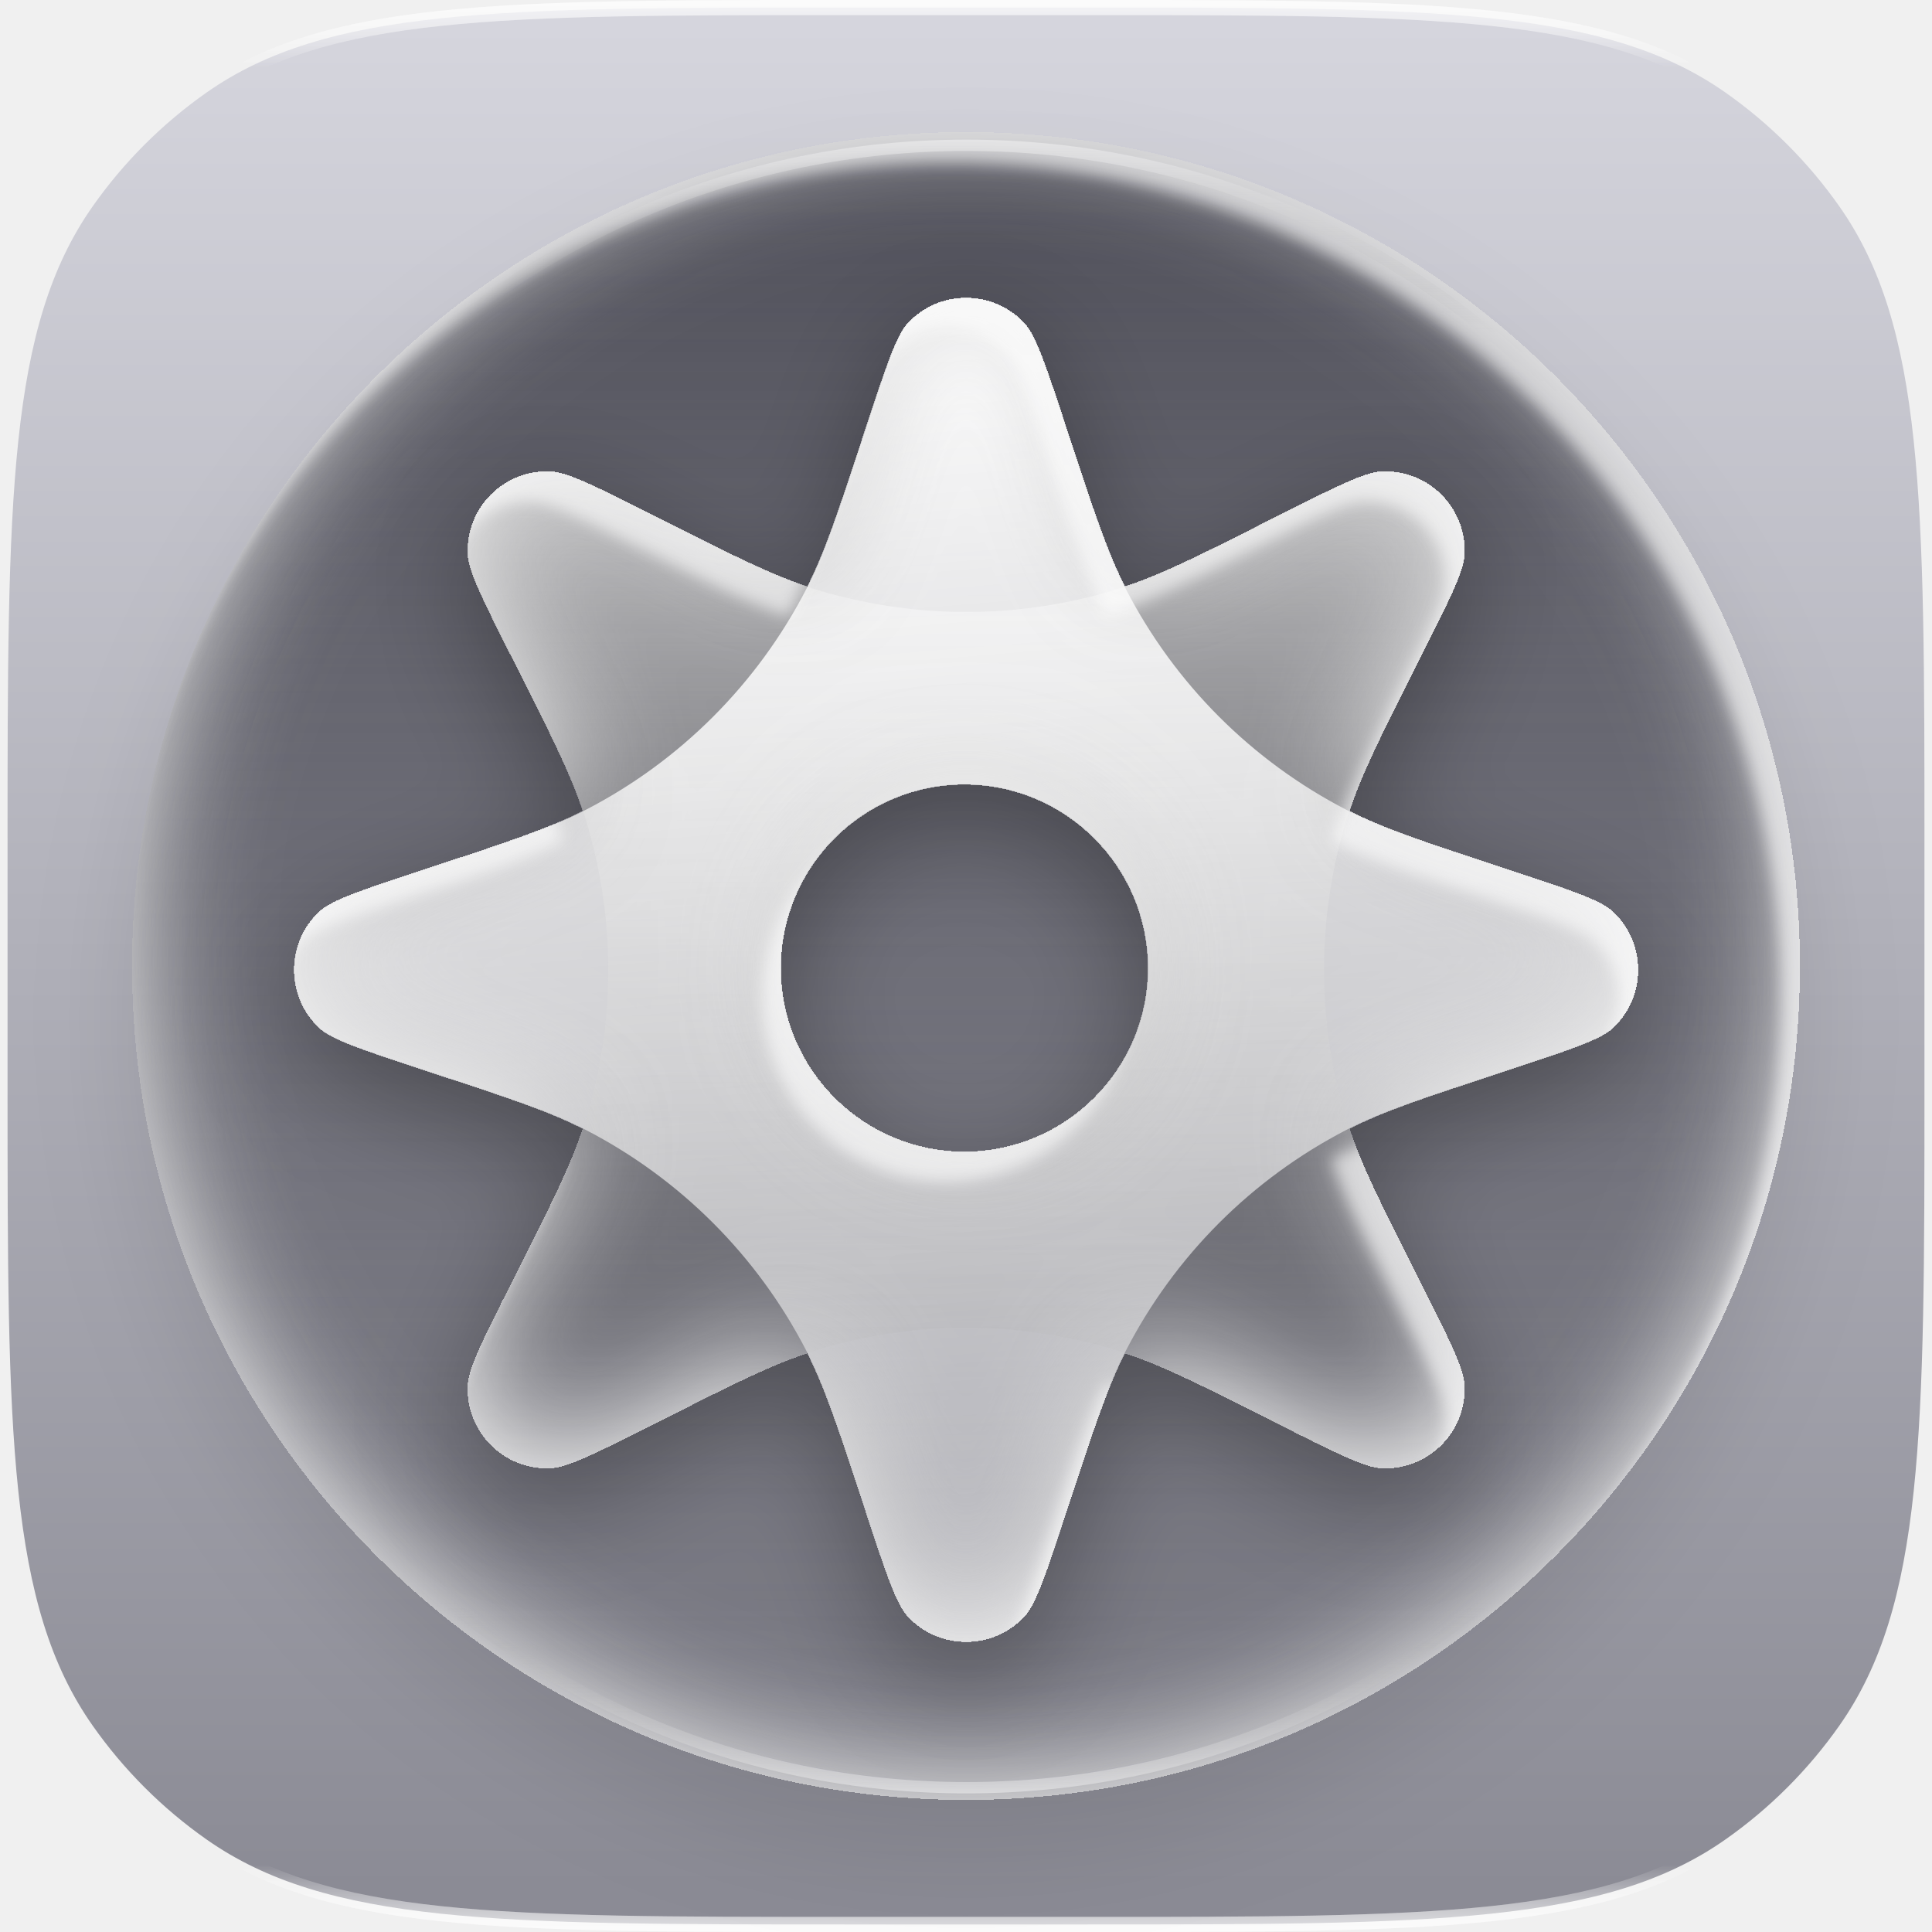
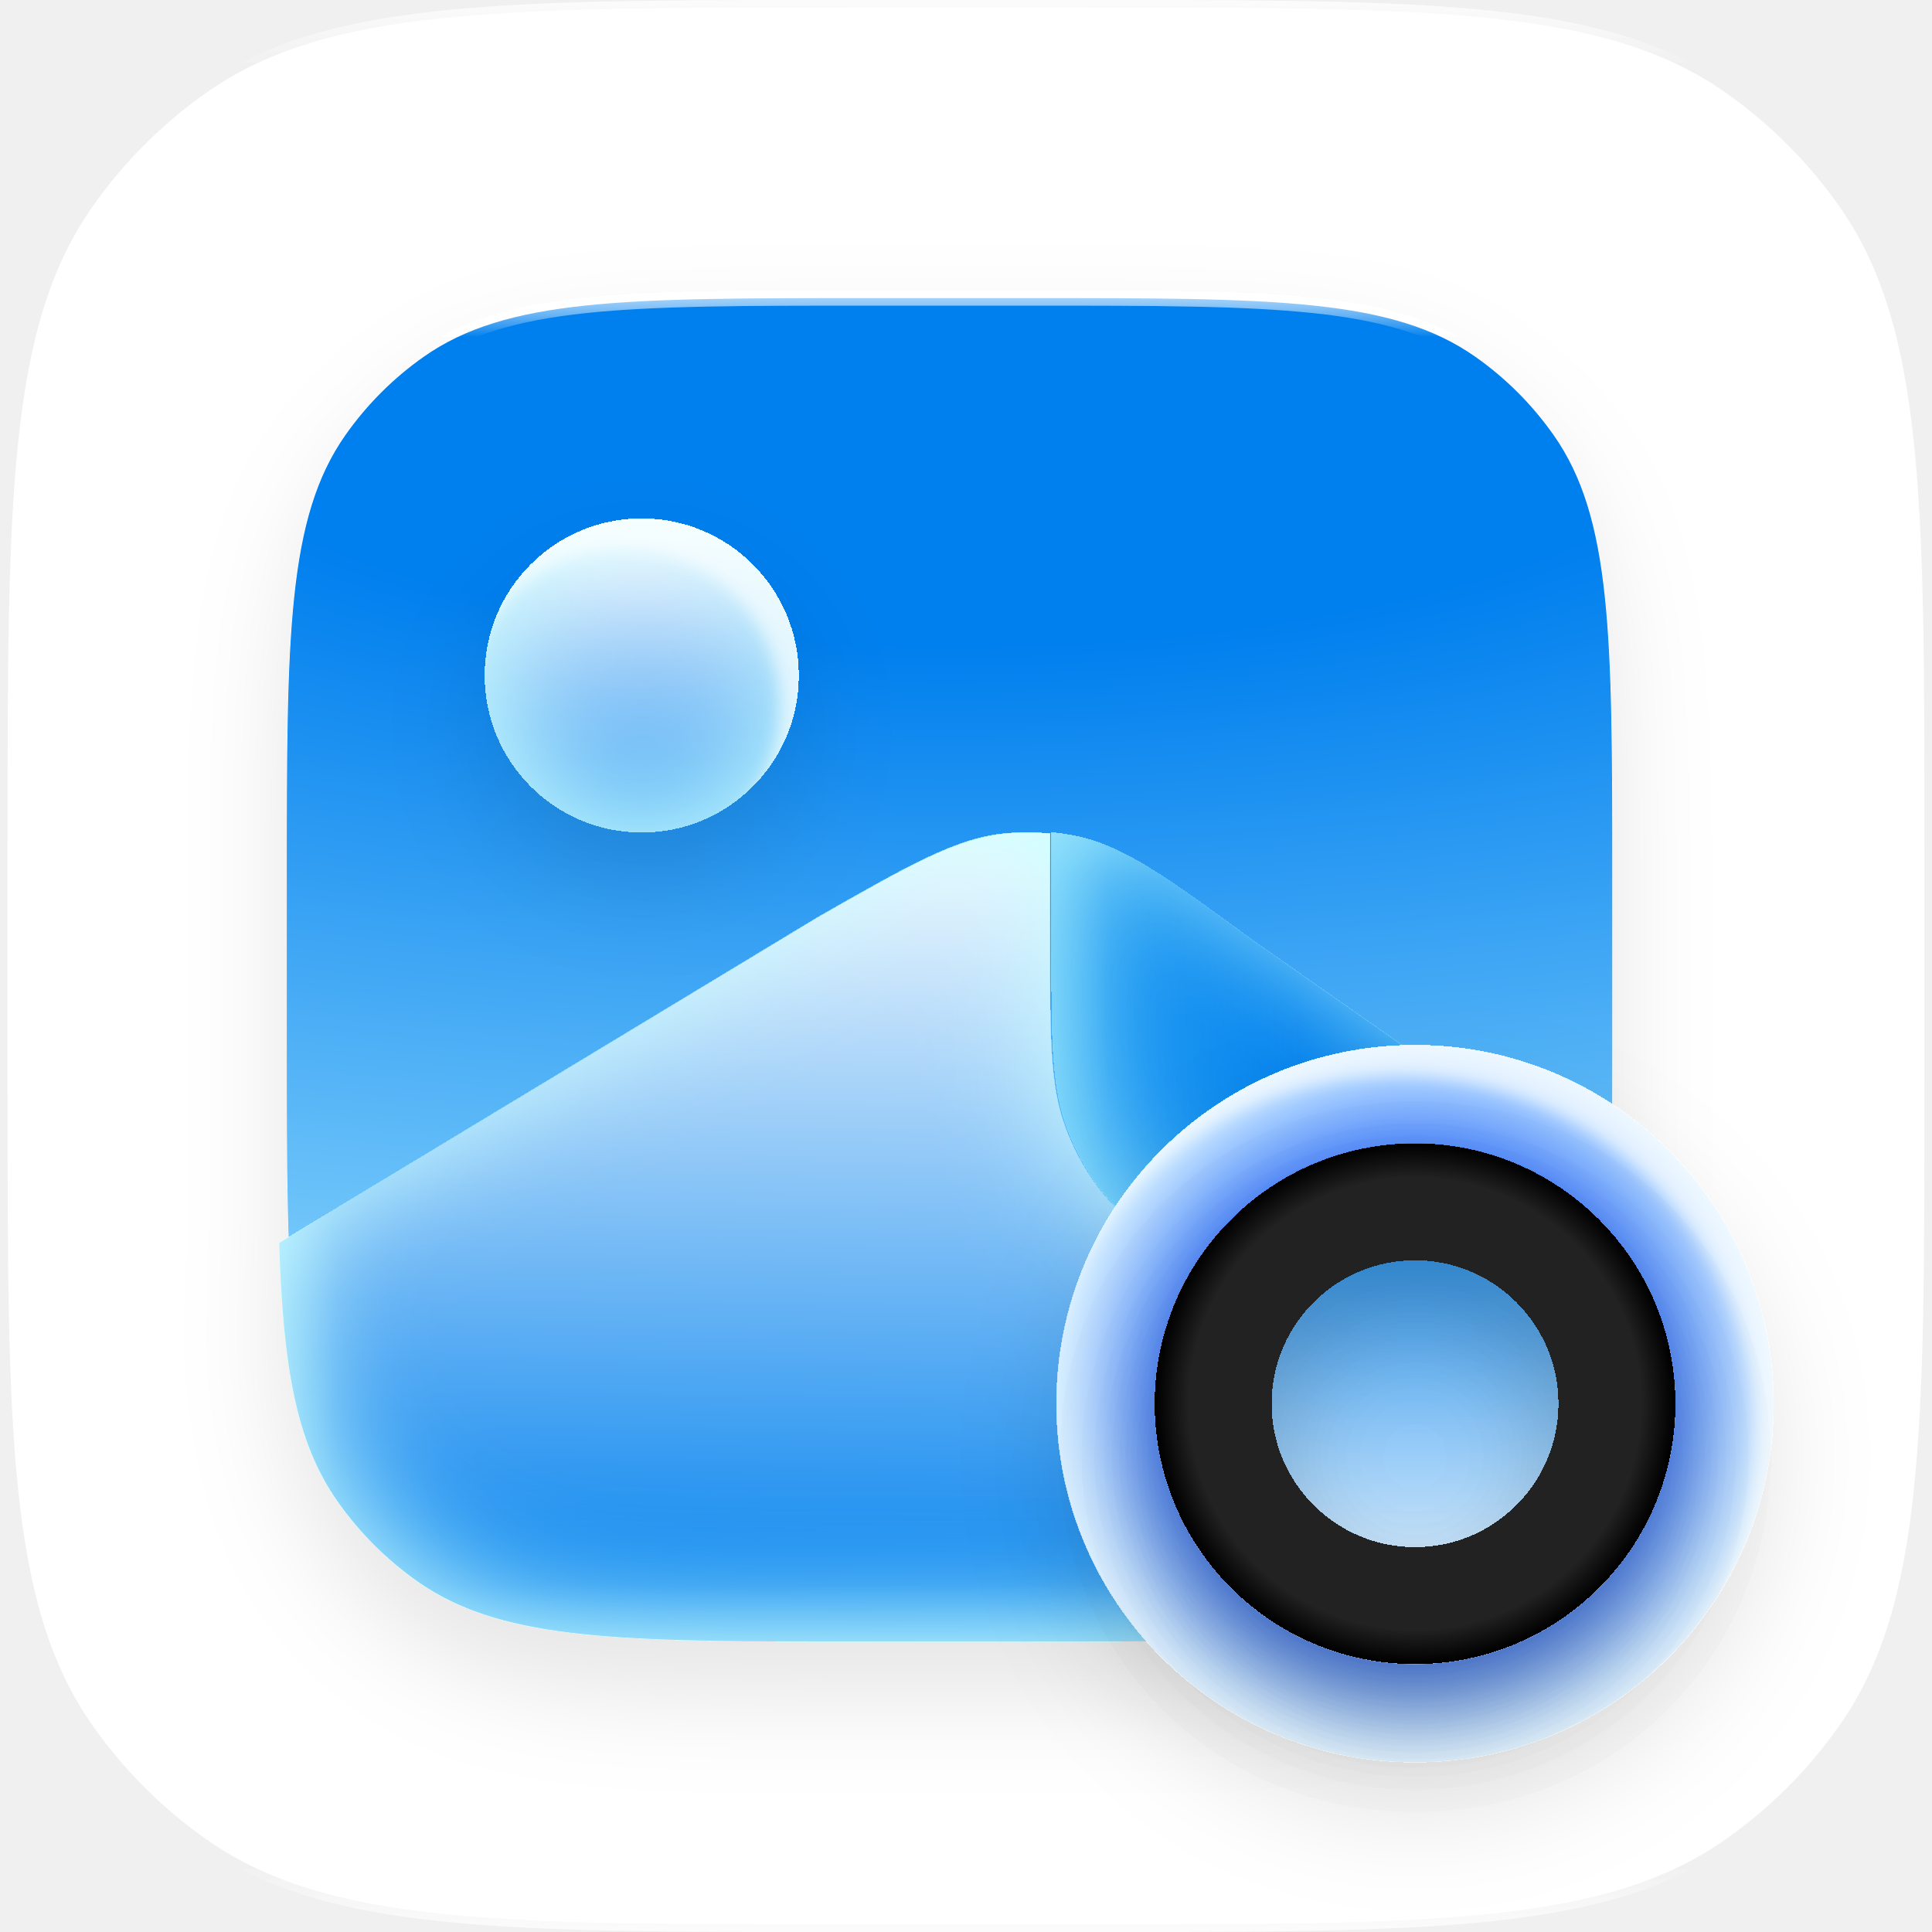
<svg xmlns="http://www.w3.org/2000/svg" width="512" height="512" viewBox="0 0 512 512" fill="none">
-   <g clip-path="url(#clip0_597_334)">
-     <path d="M224.28 2H287.72C333.806 2 368.214 2.003 395.182 4.854C422.113 7.7 441.392 13.369 457.301 24.55C469.016 32.783 479.217 42.984 487.45 54.699C498.631 70.608 504.301 89.887 507.147 116.818C509.998 143.786 510 178.194 510 224.28V287.72C510 333.806 509.998 368.214 507.147 395.182C504.301 422.113 498.631 441.392 487.45 457.301C479.217 469.016 469.016 479.217 457.301 487.45C441.392 498.631 422.113 504.301 395.182 507.147C368.214 509.998 333.806 510 287.72 510H224.28C178.194 510 143.786 509.998 116.818 507.147C89.887 504.301 70.608 498.631 54.699 487.45C42.984 479.217 32.783 469.016 24.55 457.301C13.369 441.392 7.7 422.113 4.854 395.182C2.003 368.214 2 333.806 2 287.72V224.28C2 178.194 2.003 143.786 4.854 116.818C7.7 89.887 13.369 70.608 24.55 54.699C32.783 42.984 42.984 32.783 54.699 24.55C70.608 13.369 89.887 7.7 116.818 4.854C143.786 2.003 178.194 2 224.28 2Z" fill="url(#paint0_linear_597_334)" />
-     <path d="M224.28 2H287.72C333.806 2 368.214 2.003 395.182 4.854C422.113 7.7 441.392 13.369 457.301 24.55C469.016 32.783 479.217 42.984 487.45 54.699C498.631 70.608 504.301 89.887 507.147 116.818C509.998 143.786 510 178.194 510 224.28V287.72C510 333.806 509.998 368.214 507.147 395.182C504.301 422.113 498.631 441.392 487.45 457.301C479.217 469.016 469.016 479.217 457.301 487.45C441.392 498.631 422.113 504.301 395.182 507.147C368.214 509.998 333.806 510 287.72 510H224.28C178.194 510 143.786 509.998 116.818 507.147C89.887 504.301 70.608 498.631 54.699 487.45C42.984 479.217 32.783 469.016 24.55 457.301C13.369 441.392 7.7 422.113 4.854 395.182C2.003 368.214 2 333.806 2 287.72V224.28C2 178.194 2.003 143.786 4.854 116.818C7.7 89.887 13.369 70.608 24.55 54.699C32.783 42.984 42.984 32.783 54.699 24.55C70.608 13.369 89.887 7.7 116.818 4.854C143.786 2.003 178.194 2 224.28 2Z" stroke="url(#paint1_linear_597_334)" stroke-width="4" />
-     <path d="M224.28 2H287.72C333.806 2 368.214 2.003 395.182 4.854C422.113 7.7 441.392 13.369 457.301 24.55C469.016 32.783 479.217 42.984 487.45 54.699C498.631 70.608 504.301 89.887 507.147 116.818C509.998 143.786 510 178.194 510 224.28V287.72C510 333.806 509.998 368.214 507.147 395.182C504.301 422.113 498.631 441.392 487.45 457.301C479.217 469.016 469.016 479.217 457.301 487.45C441.392 498.631 422.113 504.301 395.182 507.147C368.214 509.998 333.806 510 287.72 510H224.28C178.194 510 143.786 509.998 116.818 507.147C89.887 504.301 70.608 498.631 54.699 487.45C42.984 479.217 32.783 469.016 24.55 457.301C13.369 441.392 7.7 422.113 4.854 395.182C2.003 368.214 2 333.806 2 287.72V224.28C2 178.194 2.003 143.786 4.854 116.818C7.7 89.887 13.369 70.608 24.55 54.699C32.783 42.984 42.984 32.783 54.699 24.55C70.608 13.369 89.887 7.7 116.818 4.854C143.786 2.003 178.194 2 224.28 2Z" stroke="url(#paint2_linear_597_334)" stroke-width="4" />
-     <path d="M224.28 2H287.72C333.806 2 368.214 2.003 395.182 4.854C422.113 7.7 441.392 13.369 457.301 24.55C469.016 32.783 479.217 42.984 487.45 54.699C498.631 70.608 504.301 89.887 507.147 116.818C509.998 143.786 510 178.194 510 224.28V287.72C510 333.806 509.998 368.214 507.147 395.182C504.301 422.113 498.631 441.392 487.45 457.301C479.217 469.016 469.016 479.217 457.301 487.45C441.392 498.631 422.113 504.301 395.182 507.147C368.214 509.998 333.806 510 287.72 510H224.28C178.194 510 143.786 509.998 116.818 507.147C89.887 504.301 70.608 498.631 54.699 487.45C42.984 479.217 32.783 469.016 24.55 457.301C13.369 441.392 7.7 422.113 4.854 395.182C2.003 368.214 2 333.806 2 287.72V224.28C2 178.194 2.003 143.786 4.854 116.818C7.7 89.887 13.369 70.608 24.55 54.699C32.783 42.984 42.984 32.783 54.699 24.55C70.608 13.369 89.887 7.7 116.818 4.854C143.786 2.003 178.194 2 224.28 2Z" stroke="url(#paint3_linear_597_334)" stroke-width="4" />
-     <path d="M224.28 2H287.72C333.806 2 368.214 2.003 395.182 4.854C422.113 7.7 441.392 13.369 457.301 24.55C469.016 32.783 479.217 42.984 487.45 54.699C498.631 70.608 504.301 89.887 507.147 116.818C509.998 143.786 510 178.194 510 224.28V287.72C510 333.806 509.998 368.214 507.147 395.182C504.301 422.113 498.631 441.392 487.45 457.301C479.217 469.016 469.016 479.217 457.301 487.45C441.392 498.631 422.113 504.301 395.182 507.147C368.214 509.998 333.806 510 287.72 510H224.28C178.194 510 143.786 509.998 116.818 507.147C89.887 504.301 70.608 498.631 54.699 487.45C42.984 479.217 32.783 469.016 24.55 457.301C13.369 441.392 7.7 422.113 4.854 395.182C2.003 368.214 2 333.806 2 287.72V224.28C2 178.194 2.003 143.786 4.854 116.818C7.7 89.887 13.369 70.608 24.55 54.699C32.783 42.984 42.984 32.783 54.699 24.55C70.608 13.369 89.887 7.7 116.818 4.854C143.786 2.003 178.194 2 224.28 2Z" stroke="url(#paint4_linear_597_334)" stroke-width="4" />
-     <g filter="url(#filter0_diii_597_334)">
-       <circle cx="256" cy="256" r="221" fill="url(#paint5_linear_597_334)" shape-rendering="crispEdges" />
+   <g clip-path="url(#clip0_721_43)">
+     <path d="M224.28 2H287.72C333.806 2 368.214 2.003 395.182 4.854C422.113 7.7 441.392 13.369 457.301 24.55C469.016 32.783 479.217 42.984 487.45 54.699C498.631 70.608 504.301 89.887 507.147 116.818C509.998 143.786 510 178.194 510 224.28V287.72C510 333.806 509.998 368.214 507.147 395.182C504.301 422.113 498.631 441.392 487.45 457.301C479.217 469.016 469.016 479.217 457.301 487.45C441.392 498.631 422.113 504.301 395.182 507.147C368.214 509.998 333.806 510 287.72 510H224.28C178.194 510 143.786 509.998 116.818 507.147C89.887 504.301 70.608 498.631 54.699 487.45C42.984 479.217 32.783 469.016 24.55 457.301C13.369 441.392 7.7 422.113 4.854 395.182C2.003 368.214 2 333.806 2 287.72V224.28C2 178.194 2.003 143.786 4.854 116.818C7.7 89.887 13.369 70.608 24.55 54.699C32.783 42.984 42.984 32.783 54.699 24.55C70.608 13.369 89.887 7.7 116.818 4.854C143.786 2.003 178.194 2 224.28 2Z" fill="white" />
+     <path d="M224.28 2H287.72C333.806 2 368.214 2.003 395.182 4.854C422.113 7.7 441.392 13.369 457.301 24.55C469.016 32.783 479.217 42.984 487.45 54.699C498.631 70.608 504.301 89.887 507.147 116.818C509.998 143.786 510 178.194 510 224.28V287.72C510 333.806 509.998 368.214 507.147 395.182C504.301 422.113 498.631 441.392 487.45 457.301C479.217 469.016 469.016 479.217 457.301 487.45C441.392 498.631 422.113 504.301 395.182 507.147C368.214 509.998 333.806 510 287.72 510H224.28C178.194 510 143.786 509.998 116.818 507.147C89.887 504.301 70.608 498.631 54.699 487.45C42.984 479.217 32.783 469.016 24.55 457.301C13.369 441.392 7.7 422.113 4.854 395.182C2.003 368.214 2 333.806 2 287.72V224.28C2 178.194 2.003 143.786 4.854 116.818C7.7 89.887 13.369 70.608 24.55 54.699C32.783 42.984 42.984 32.783 54.699 24.55C70.608 13.369 89.887 7.7 116.818 4.854C143.786 2.003 178.194 2 224.28 2Z" stroke="url(#paint0_linear_721_43)" stroke-width="4" />
+     <path d="M224.28 2H287.72C333.806 2 368.214 2.003 395.182 4.854C422.113 7.7 441.392 13.369 457.301 24.55C469.016 32.783 479.217 42.984 487.45 54.699C498.631 70.608 504.301 89.887 507.147 116.818C509.998 143.786 510 178.194 510 224.28V287.72C510 333.806 509.998 368.214 507.147 395.182C504.301 422.113 498.631 441.392 487.45 457.301C479.217 469.016 469.016 479.217 457.301 487.45C441.392 498.631 422.113 504.301 395.182 507.147C368.214 509.998 333.806 510 287.72 510H224.28C178.194 510 143.786 509.998 116.818 507.147C89.887 504.301 70.608 498.631 54.699 487.45C42.984 479.217 32.783 469.016 24.55 457.301C13.369 441.392 7.7 422.113 4.854 395.182C2.003 368.214 2 333.806 2 287.72V224.28C2 178.194 2.003 143.786 4.854 116.818C7.7 89.887 13.369 70.608 24.55 54.699C32.783 42.984 42.984 32.783 54.699 24.55C70.608 13.369 89.887 7.7 116.818 4.854C143.786 2.003 178.194 2 224.28 2Z" stroke="url(#paint1_linear_721_43)" stroke-width="4" />
+     <path d="M224.28 2H287.72C333.806 2 368.214 2.003 395.182 4.854C422.113 7.7 441.392 13.369 457.301 24.55C469.016 32.783 479.217 42.984 487.45 54.699C498.631 70.608 504.301 89.887 507.147 116.818C509.998 143.786 510 178.194 510 224.28V287.72C510 333.806 509.998 368.214 507.147 395.182C504.301 422.113 498.631 441.392 487.45 457.301C479.217 469.016 469.016 479.217 457.301 487.45C441.392 498.631 422.113 504.301 395.182 507.147C368.214 509.998 333.806 510 287.72 510H224.28C178.194 510 143.786 509.998 116.818 507.147C89.887 504.301 70.608 498.631 54.699 487.45C42.984 479.217 32.783 469.016 24.55 457.301C13.369 441.392 7.7 422.113 4.854 395.182C2.003 368.214 2 333.806 2 287.72V224.28C2 178.194 2.003 143.786 4.854 116.818C7.7 89.887 13.369 70.608 24.55 54.699C32.783 42.984 42.984 32.783 54.699 24.55C70.608 13.369 89.887 7.7 116.818 4.854C143.786 2.003 178.194 2 224.28 2Z" stroke="url(#paint2_linear_721_43)" stroke-width="4" />
+     <path d="M224.28 2H287.72C333.806 2 368.214 2.003 395.182 4.854C422.113 7.7 441.392 13.369 457.301 24.55C469.016 32.783 479.217 42.984 487.45 54.699C498.631 70.608 504.301 89.887 507.147 116.818C509.998 143.786 510 178.194 510 224.28V287.72C510 333.806 509.998 368.214 507.147 395.182C504.301 422.113 498.631 441.392 487.45 457.301C479.217 469.016 469.016 479.217 457.301 487.45C441.392 498.631 422.113 504.301 395.182 507.147C368.214 509.998 333.806 510 287.72 510H224.28C178.194 510 143.786 509.998 116.818 507.147C89.887 504.301 70.608 498.631 54.699 487.45C42.984 479.217 32.783 469.016 24.55 457.301C13.369 441.392 7.7 422.113 4.854 395.182C2.003 368.214 2 333.806 2 287.72V224.28C2 178.194 2.003 143.786 4.854 116.818C7.7 89.887 13.369 70.608 24.55 54.699C32.783 42.984 42.984 32.783 54.699 24.55C70.608 13.369 89.887 7.7 116.818 4.854C143.786 2.003 178.194 2 224.28 2Z" stroke="url(#paint3_linear_721_43)" stroke-width="4" />
+     <g filter="url(#filter0_d_721_43)">
+       <path d="M229.624 79H273.644C305.635 79 329.473 79.003 348.146 80.977C366.782 82.947 380.042 86.861 390.961 94.535C399.032 100.208 406.06 107.235 411.732 115.307C419.406 126.225 423.322 139.486 425.292 158.123C427.266 176.795 427.268 200.633 427.268 232.624V276.644C427.268 308.635 427.266 332.473 425.292 351.146C423.322 369.782 419.406 383.042 411.732 393.961C406.06 402.032 399.032 409.06 390.961 414.732C380.042 422.406 366.782 426.322 348.146 428.292C329.473 430.266 305.635 430.268 273.644 430.268H229.624C197.633 430.268 173.795 430.266 155.123 428.292C136.486 426.322 123.225 422.406 112.307 414.732C104.235 409.06 97.208 402.032 91.535 393.961C83.861 383.042 79.947 369.782 77.977 351.146C76.003 332.473 76 308.635 76 276.644V232.624C76 200.632 76.003 176.795 77.977 158.123C79.947 139.486 83.861 126.225 91.535 115.307C97.208 107.235 104.235 100.208 112.307 94.535C123.225 86.861 136.486 82.947 155.123 80.977C173.795 79.003 197.632 79 229.624 79Z" fill="url(#paint4_radial_721_43)" />
+       <path d="M229.624 79H273.644C305.635 79 329.473 79.003 348.146 80.977C366.782 82.947 380.042 86.861 390.961 94.535C399.032 100.208 406.06 107.235 411.732 115.307C419.406 126.225 423.322 139.486 425.292 158.123C427.266 176.795 427.268 200.633 427.268 232.624V276.644C427.268 308.635 427.266 332.473 425.292 351.146C423.322 369.782 419.406 383.042 411.732 393.961C406.06 402.032 399.032 409.06 390.961 414.732C380.042 422.406 366.782 426.322 348.146 428.292C329.473 430.266 305.635 430.268 273.644 430.268H229.624C197.633 430.268 173.795 430.266 155.123 428.292C136.486 426.322 123.225 422.406 112.307 414.732C104.235 409.06 97.208 402.032 91.535 393.961C83.861 383.042 79.947 369.782 77.977 351.146C76.003 332.473 76 308.635 76 276.644V232.624C76 200.632 76.003 176.795 77.977 158.123C79.947 139.486 83.861 126.225 91.535 115.307C97.208 107.235 104.235 100.208 112.307 94.535C123.225 86.861 136.486 82.947 155.123 80.977C173.795 79.003 197.632 79 229.624 79Z" stroke="url(#paint5_linear_721_43)" stroke-width="4" />
+       <path d="M229.624 79H273.644C305.635 79 329.473 79.003 348.146 80.977C366.782 82.947 380.042 86.861 390.961 94.535C399.032 100.208 406.06 107.235 411.732 115.307C419.406 126.225 423.322 139.486 425.292 158.123C427.266 176.795 427.268 200.633 427.268 232.624V276.644C427.268 308.635 427.266 332.473 425.292 351.146C423.322 369.782 419.406 383.042 411.732 393.961C406.06 402.032 399.032 409.06 390.961 414.732C380.042 422.406 366.782 426.322 348.146 428.292C329.473 430.266 305.635 430.268 273.644 430.268H229.624C197.633 430.268 173.795 430.266 155.123 428.292C136.486 426.322 123.225 422.406 112.307 414.732C104.235 409.06 97.208 402.032 91.535 393.961C83.861 383.042 79.947 369.782 77.977 351.146C76.003 332.473 76 308.635 76 276.644V232.624C76 200.632 76.003 176.795 77.977 158.123C79.947 139.486 83.861 126.225 91.535 115.307C97.208 107.235 104.235 100.208 112.307 94.535C123.225 86.861 136.486 82.947 155.123 80.977C173.795 79.003 197.632 79 229.624 79Z" stroke="url(#paint6_linear_721_43)" stroke-width="4" />
+       <path d="M229.624 79H273.644C305.635 79 329.473 79.003 348.146 80.977C366.782 82.947 380.042 86.861 390.961 94.535C399.032 100.208 406.06 107.235 411.732 115.307C419.406 126.225 423.322 139.486 425.292 158.123C427.266 176.795 427.268 200.633 427.268 232.624V276.644C427.268 308.635 427.266 332.473 425.292 351.146C423.322 369.782 419.406 383.042 411.732 393.961C406.06 402.032 399.032 409.06 390.961 414.732C380.042 422.406 366.782 426.322 348.146 428.292C329.473 430.266 305.635 430.268 273.644 430.268H229.624C197.633 430.268 173.795 430.266 155.123 428.292C136.486 426.322 123.225 422.406 112.307 414.732C104.235 409.06 97.208 402.032 91.535 393.961C83.861 383.042 79.947 369.782 77.977 351.146C76.003 332.473 76 308.635 76 276.644V232.624C76 200.632 76.003 176.795 77.977 158.123C79.947 139.486 83.861 126.225 91.535 115.307C97.208 107.235 104.235 100.208 112.307 94.535C123.225 86.861 136.486 82.947 155.123 80.977C173.795 79.003 197.632 79 229.624 79Z" stroke="url(#paint7_linear_721_43)" stroke-width="4" />
+       <path d="M229.624 79H273.644C305.635 79 329.473 79.003 348.146 80.977C366.782 82.947 380.042 86.861 390.961 94.535C399.032 100.208 406.06 107.235 411.732 115.307C419.406 126.225 423.322 139.486 425.292 158.123C427.266 176.795 427.268 200.633 427.268 232.624V276.644C427.268 308.635 427.266 332.473 425.292 351.146C423.322 369.782 419.406 383.042 411.732 393.961C406.06 402.032 399.032 409.06 390.961 414.732C380.042 422.406 366.782 426.322 348.146 428.292C329.473 430.266 305.635 430.268 273.644 430.268H229.624C197.633 430.268 173.795 430.266 155.123 428.292C136.486 426.322 123.225 422.406 112.307 414.732C104.235 409.06 97.208 402.032 91.535 393.961C83.861 383.042 79.947 369.782 77.977 351.146C76.003 332.473 76 308.635 76 276.644V232.624C76 200.632 76.003 176.795 77.977 158.123C79.947 139.486 83.861 126.225 91.535 115.307C97.208 107.235 104.235 100.208 112.307 94.535C123.225 86.861 136.486 82.947 155.123 80.977C173.795 79.003 197.632 79 229.624 79Z" stroke="url(#paint8_linear_721_43)" stroke-width="4" />
+       <g filter="url(#filter1_i_721_43)">
+         <path d="M278.699 220.634C280.768 220.834 282.828 221.141 284.87 221.556C297.814 224.186 309.26 232.582 332.154 249.372L429.139 317.405C428.532 357.005 425.793 380.273 413.413 397.887L412.865 398.658C412.164 399.633 411.443 400.592 410.704 401.536L327.293 343.992C306.943 329.802 296.769 322.707 290.077 312.929C287.132 308.625 284.714 303.98 282.875 299.093C278.699 287.989 278.699 275.534 278.699 250.624V220.634Z" fill="url(#paint9_linear_721_43)" />
+       </g>
+       <g filter="url(#filter2_i_721_43)">
+         <path d="M266.793 220.866C270.61 220.53 274.446 220.56 278.25 220.948V250.623C278.25 275.533 278.25 287.989 282.426 299.092C284.265 303.979 286.682 308.625 289.627 312.928C296.319 322.707 306.494 329.802 326.844 343.991L410.228 401.516C404.943 408.264 398.691 414.206 391.665 419.144L391.134 419.514C368.542 435.043 336.595 435.043 273.198 435.043L217.567 435.039C161.325 434.981 131.92 434.049 110.711 419.144C102.451 413.339 95.258 406.146 89.453 397.886C78.381 382.132 75.02 361.853 74 329.411L216.585 243.175C241.263 229.078 253.602 222.029 266.793 220.866Z" fill="url(#paint10_linear_721_43)" />
+       </g>
+       <g filter="url(#filter3_dii_721_43)">
+         <ellipse cx="170.067" cy="179.001" rx="41.633" ry="41.633" fill="url(#paint11_linear_721_43)" shape-rendering="crispEdges" />
+       </g>
    </g>
-     <g filter="url(#filter1_ddiii_597_334)">
-       <path d="M366.201 125.012C378.472 124.505 388.557 134.59 388.05 146.861C387.862 151.403 383.914 159.221 376.019 174.855C365.736 195.216 360.595 205.397 357.302 215.729C348.74 242.595 348.74 271.457 357.302 298.323C360.595 308.655 365.736 318.835 376.019 339.196C383.915 354.831 387.862 362.649 388.05 367.191C388.557 379.461 378.472 389.546 366.201 389.04C361.659 388.852 353.842 384.903 338.207 377.007C317.846 366.725 307.665 361.583 297.333 358.291C270.467 349.728 241.605 349.728 214.739 358.291C204.407 361.583 194.227 366.725 173.866 377.007C158.231 384.903 150.413 388.852 145.871 389.04C133.601 389.546 123.516 379.461 124.022 367.191C124.21 362.649 128.158 354.831 136.054 339.196C146.336 318.835 151.479 308.655 154.771 298.323C163.334 271.457 163.333 242.594 154.771 215.729C151.479 205.397 146.336 195.216 136.054 174.855C128.158 159.221 124.21 151.403 124.022 146.861C123.516 134.59 133.601 124.505 145.871 125.012C150.413 125.2 158.231 129.147 173.866 137.043C194.227 147.326 204.407 152.467 214.739 155.76C241.605 164.322 270.467 164.322 297.333 155.76C307.665 152.467 317.846 147.326 338.207 137.043C353.842 129.148 361.659 125.2 366.201 125.012ZM255.576 207.842C228.671 207.842 206.86 229.654 206.86 256.559C206.861 283.464 228.671 305.275 255.576 305.275C282.481 305.275 304.293 283.464 304.293 256.559C304.293 229.654 282.482 207.842 255.576 207.842Z" fill="url(#paint6_linear_597_334)" fill-opacity="0.79" />
-       <path d="M240.573 85.776C248.891 76.742 263.153 76.742 271.472 85.776C274.551 89.121 277.288 97.44 282.76 114.079C289.886 135.747 293.449 146.582 298.427 156.216C311.369 181.267 331.778 201.677 356.829 214.619C366.463 219.597 377.298 223.16 398.966 230.286C415.605 235.758 423.925 238.494 427.27 241.573C436.304 249.891 436.304 264.153 427.27 272.472C423.925 275.551 415.605 278.287 398.966 283.76C377.298 290.886 366.463 294.449 356.829 299.427C331.778 312.369 311.369 332.778 298.427 357.829C293.449 367.463 289.886 378.298 282.76 399.966C277.288 416.605 274.551 424.925 271.472 428.27C263.153 437.304 248.891 437.304 240.573 428.27C237.494 424.925 234.758 416.605 229.286 399.966C222.16 378.298 218.597 367.463 213.619 357.829C200.677 332.778 180.267 312.369 155.216 299.427C145.582 294.449 134.747 290.886 113.079 283.76C96.44 278.288 88.121 275.551 84.776 272.472C75.742 264.153 75.742 249.891 84.776 241.573C88.121 238.494 96.441 235.758 113.079 230.286C134.747 223.16 145.582 219.596 155.216 214.619C180.267 201.677 200.677 181.267 213.619 156.216C218.596 146.582 222.16 135.747 229.286 114.079C234.758 97.441 237.494 89.121 240.573 85.776ZM255.564 207.841C228.659 207.841 206.848 229.652 206.848 256.558C206.848 283.463 228.659 305.274 255.564 305.274C282.47 305.274 304.28 283.463 304.28 256.558C304.28 229.652 282.47 207.841 255.564 207.841Z" fill="url(#paint7_linear_597_334)" />
+     <g filter="url(#filter4_dii_721_43)">
+       <circle cx="375" cy="372" r="95" fill="url(#paint12_radial_721_43)" />
    </g>
-     <circle cx="218.004" cy="218.004" r="216.504" transform="matrix(1 0 0 -1 38.125 475.268)" stroke="url(#paint8_linear_597_334)" stroke-width="3" />
-     <circle cx="256.134" cy="256.134" r="217.634" stroke="url(#paint9_linear_597_334)" stroke-width="3" />
+     <g filter="url(#filter5_d_721_43)">
+       <circle cx="375" cy="372" r="69" fill="url(#paint13_linear_721_43)" />
+     </g>
+     <g filter="url(#filter6_dd_721_43)">
+       <circle cx="375" cy="372" r="53.5" stroke="url(#paint14_radial_721_43)" stroke-width="31" shape-rendering="crispEdges" />
+     </g>
  </g>
  <defs>
-     <filter id="filter0_diii_597_334" x="7.9" y="21.9" width="496.2" height="496.2" filterUnits="userSpaceOnUse" color-interpolation-filters="sRGB">
+     <filter id="filter0_d_721_43" x="46.9" y="63.9" width="409.47" height="412.243" filterUnits="userSpaceOnUse" color-interpolation-filters="sRGB">
      <feFlood flood-opacity="0" result="BackgroundImageFix" />
      <feColorMatrix in="SourceAlpha" type="matrix" values="0 0 0 0 0 0 0 0 0 0 0 0 0 0 0 0 0 0 127 0" result="hardAlpha" />
      <feOffset dy="14" />
      <feGaussianBlur stdDeviation="13.55" />
      <feComposite in2="hardAlpha" operator="out" />
      <feColorMatrix type="matrix" values="0 0 0 0 0 0 0 0 0 0 0 0 0 0 0 0 0 0 0.1 0" />
-       <feBlend mode="normal" in2="BackgroundImageFix" result="effect1_dropShadow_597_334" />
-       <feBlend mode="normal" in="SourceGraphic" in2="effect1_dropShadow_597_334" result="shape" />
+       <feBlend mode="normal" in2="BackgroundImageFix" result="effect1_dropShadow_721_43" />
+       <feBlend mode="normal" in="SourceGraphic" in2="effect1_dropShadow_721_43" result="shape" />
+     </filter>
+     <filter id="filter1_i_721_43" x="278.699" y="216.634" width="150.441" height="184.902" filterUnits="userSpaceOnUse" color-interpolation-filters="sRGB">
+       <feFlood flood-opacity="0" result="BackgroundImageFix" />
+       <feBlend mode="normal" in="SourceGraphic" in2="BackgroundImageFix" result="shape" />
      <feColorMatrix in="SourceAlpha" type="matrix" values="0 0 0 0 0 0 0 0 0 0 0 0 0 0 0 0 0 0 127 0" result="hardAlpha" />
-       <feOffset />
-       <feGaussianBlur stdDeviation="12.65" />
+       <feOffset dy="-4" />
+       <feGaussianBlur stdDeviation="16.2" />
      <feComposite in2="hardAlpha" operator="arithmetic" k2="-1" k3="1" />
-       <feColorMatrix type="matrix" values="0 0 0 0 0 0 0 0 0 0 0 0 0 0 0 0 0 0 0.26 0" />
-       <feBlend mode="normal" in2="shape" result="effect2_innerShadow_597_334" />
+       <feColorMatrix type="matrix" values="0 0 0 0 0.62 0 0 0 0 0.914 0 0 0 0 0.988 0 0 0 1 0" />
+       <feBlend mode="normal" in2="shape" result="effect1_innerShadow_721_43" />
+     </filter>
+     <filter id="filter2_i_721_43" x="74" y="216.634" width="336.227" height="218.409" filterUnits="userSpaceOnUse" color-interpolation-filters="sRGB">
+       <feFlood flood-opacity="0" result="BackgroundImageFix" />
+       <feBlend mode="normal" in="SourceGraphic" in2="BackgroundImageFix" result="shape" />
+       <feColorMatrix in="SourceAlpha" type="matrix" values="0 0 0 0 0 0 0 0 0 0 0 0 0 0 0 0 0 0 127 0" result="hardAlpha" />
+       <feOffset dy="-4" />
+       <feGaussianBlur stdDeviation="16.2" />
+       <feComposite in2="hardAlpha" operator="arithmetic" k2="-1" k3="1" />
+       <feColorMatrix type="matrix" values="0 0 0 0 0.796 0 0 0 0 1 0 0 0 0 1 0 0 0 1 0" />
+       <feBlend mode="normal" in2="shape" result="effect1_innerShadow_721_43" />
+     </filter>
+     <filter id="filter3_dii_721_43" x="101.334" y="124.268" width="137.466" height="137.466" filterUnits="userSpaceOnUse" color-interpolation-filters="sRGB">
+       <feFlood flood-opacity="0" result="BackgroundImageFix" />
+       <feColorMatrix in="SourceAlpha" type="matrix" values="0 0 0 0 0 0 0 0 0 0 0 0 0 0 0 0 0 0 127 0" result="hardAlpha" />
+       <feOffset dy="14" />
+       <feGaussianBlur stdDeviation="13.55" />
+       <feComposite in2="hardAlpha" operator="out" />
+       <feColorMatrix type="matrix" values="0 0 0 0 0 0 0 0 0 0 0 0 0 0 0 0 0 0 0.1 0" />
+       <feBlend mode="normal" in2="BackgroundImageFix" result="effect1_dropShadow_721_43" />
+       <feBlend mode="normal" in="SourceGraphic" in2="effect1_dropShadow_721_43" result="shape" />
+       <feColorMatrix in="SourceAlpha" type="matrix" values="0 0 0 0 0 0 0 0 0 0 0 0 0 0 0 0 0 0 127 0" result="hardAlpha" />
+       <feOffset dy="-4" />
+       <feGaussianBlur stdDeviation="16.2" />
+       <feComposite in2="hardAlpha" operator="arithmetic" k2="-1" k3="1" />
+       <feColorMatrix type="matrix" values="0 0 0 0 0.796 0 0 0 0 1 0 0 0 0 1 0 0 0 1 0" />
+       <feBlend mode="normal" in2="shape" result="effect2_innerShadow_721_43" />
+       <feColorMatrix in="SourceAlpha" type="matrix" values="0 0 0 0 0 0 0 0 0 0 0 0 0 0 0 0 0 0 127 0" result="hardAlpha" />
+       <feOffset dx="-5" dy="8" />
+       <feGaussianBlur stdDeviation="1.95" />
+       <feComposite in2="hardAlpha" operator="arithmetic" k2="-1" k3="1" />
+       <feColorMatrix type="matrix" values="0 0 0 0 1 0 0 0 0 1 0 0 0 0 1 0 0 0 0.61 0" />
+       <feBlend mode="normal" in2="effect2_innerShadow_721_43" result="effect3_innerShadow_721_43" />
+     </filter>
+     <filter id="filter4_dii_721_43" x="252.9" y="263.9" width="244.2" height="244.2" filterUnits="userSpaceOnUse" color-interpolation-filters="sRGB">
+       <feFlood flood-opacity="0" result="BackgroundImageFix" />
+       <feColorMatrix in="SourceAlpha" type="matrix" values="0 0 0 0 0 0 0 0 0 0 0 0 0 0 0 0 0 0 127 0" result="hardAlpha" />
+       <feOffset dy="14" />
+       <feGaussianBlur stdDeviation="13.55" />
+       <feComposite in2="hardAlpha" operator="out" />
+       <feColorMatrix type="matrix" values="0 0 0 0 0 0 0 0 0 0 0 0 0 0 0 0 0 0 0.1 0" />
+       <feBlend mode="normal" in2="BackgroundImageFix" result="effect1_dropShadow_721_43" />
+       <feBlend mode="normal" in="SourceGraphic" in2="effect1_dropShadow_721_43" result="shape" />
      <feColorMatrix in="SourceAlpha" type="matrix" values="0 0 0 0 0 0 0 0 0 0 0 0 0 0 0 0 0 0 127 0" result="hardAlpha" />
      <feOffset dy="-4" />
      <feGaussianBlur stdDeviation="16.2" />
      <feComposite in2="hardAlpha" operator="arithmetic" k2="-1" k3="1" />
      <feColorMatrix type="matrix" values="0 0 0 0 1 0 0 0 0 1 0 0 0 0 1 0 0 0 1 0" />
-       <feBlend mode="normal" in2="effect2_innerShadow_597_334" result="effect3_innerShadow_597_334" />
+       <feBlend mode="normal" in2="shape" result="effect2_innerShadow_721_43" />
      <feColorMatrix in="SourceAlpha" type="matrix" values="0 0 0 0 0 0 0 0 0 0 0 0 0 0 0 0 0 0 127 0" result="hardAlpha" />
      <feOffset dx="-5" dy="8" />
      <feGaussianBlur stdDeviation="1.95" />
      <feComposite in2="hardAlpha" operator="arithmetic" k2="-1" k3="1" />
      <feColorMatrix type="matrix" values="0 0 0 0 1 0 0 0 0 1 0 0 0 0 1 0 0 0 0.61 0" />
-       <feBlend mode="normal" in2="effect3_innerShadow_597_334" result="effect4_innerShadow_597_334" />
+       <feBlend mode="normal" in2="effect2_innerShadow_721_43" result="effect3_innerShadow_721_43" />
    </filter>
-     <filter id="filter1_ddiii_597_334" x="48.5" y="56.501" width="415.047" height="419.645" filterUnits="userSpaceOnUse" color-interpolation-filters="sRGB">
+     <filter id="filter5_d_721_43" x="278.9" y="289.9" width="192.2" height="192.2" filterUnits="userSpaceOnUse" color-interpolation-filters="sRGB">
      <feFlood flood-opacity="0" result="BackgroundImageFix" />
-       <feColorMatrix in="SourceAlpha" type="matrix" values="0 0 0 0 0 0 0 0 0 0 0 0 0 0 0 0 0 0 127 0" result="hardAlpha" />
-       <feOffset dy="7" />
-       <feGaussianBlur stdDeviation="14.75" />
-       <feComposite in2="hardAlpha" operator="out" />
-       <feColorMatrix type="matrix" values="0 0 0 0 0 0 0 0 0 0 0 0 0 0 0 0 0 0 0.25 0" />
-       <feBlend mode="normal" in2="BackgroundImageFix" result="effect1_dropShadow_597_334" />
      <feColorMatrix in="SourceAlpha" type="matrix" values="0 0 0 0 0 0 0 0 0 0 0 0 0 0 0 0 0 0 127 0" result="hardAlpha" />
      <feOffset dy="14" />
      <feGaussianBlur stdDeviation="13.55" />
      <feComposite in2="hardAlpha" operator="out" />
      <feColorMatrix type="matrix" values="0 0 0 0 0 0 0 0 0 0 0 0 0 0 0 0 0 0 0.1 0" />
-       <feBlend mode="normal" in2="effect1_dropShadow_597_334" result="effect2_dropShadow_597_334" />
-       <feBlend mode="normal" in="SourceGraphic" in2="effect2_dropShadow_597_334" result="shape" />
+       <feBlend mode="normal" in2="BackgroundImageFix" result="effect1_dropShadow_721_43" />
+       <feBlend mode="normal" in="SourceGraphic" in2="effect1_dropShadow_721_43" result="shape" />
+     </filter>
+     <filter id="filter6_dd_721_43" x="278.9" y="289.9" width="192.2" height="192.2" filterUnits="userSpaceOnUse" color-interpolation-filters="sRGB">
+       <feFlood flood-opacity="0" result="BackgroundImageFix" />
      <feColorMatrix in="SourceAlpha" type="matrix" values="0 0 0 0 0 0 0 0 0 0 0 0 0 0 0 0 0 0 127 0" result="hardAlpha" />
-       <feOffset />
-       <feGaussianBlur stdDeviation="12.65" />
-       <feComposite in2="hardAlpha" operator="arithmetic" k2="-1" k3="1" />
-       <feColorMatrix type="matrix" values="0 0 0 0 0 0 0 0 0 0 0 0 0 0 0 0 0 0 0.26 0" />
-       <feBlend mode="normal" in2="shape" result="effect3_innerShadow_597_334" />
+       <feOffset dy="14" />
+       <feGaussianBlur stdDeviation="13.55" />
+       <feComposite in2="hardAlpha" operator="out" />
+       <feColorMatrix type="matrix" values="0 0 0 0 0 0 0 0 0 0 0 0 0 0 0 0 0 0 0.1 0" />
+       <feBlend mode="normal" in2="BackgroundImageFix" result="effect1_dropShadow_721_43" />
      <feColorMatrix in="SourceAlpha" type="matrix" values="0 0 0 0 0 0 0 0 0 0 0 0 0 0 0 0 0 0 127 0" result="hardAlpha" />
-       <feOffset dy="-4" />
-       <feGaussianBlur stdDeviation="16.2" />
-       <feComposite in2="hardAlpha" operator="arithmetic" k2="-1" k3="1" />
-       <feColorMatrix type="matrix" values="0 0 0 0 1 0 0 0 0 1 0 0 0 0 1 0 0 0 1 0" />
-       <feBlend mode="normal" in2="effect3_innerShadow_597_334" result="effect4_innerShadow_597_334" />
-       <feColorMatrix in="SourceAlpha" type="matrix" values="0 0 0 0 0 0 0 0 0 0 0 0 0 0 0 0 0 0 127 0" result="hardAlpha" />
-       <feOffset dx="-5" dy="8" />
-       <feGaussianBlur stdDeviation="1.95" />
-       <feComposite in2="hardAlpha" operator="arithmetic" k2="-1" k3="1" />
-       <feColorMatrix type="matrix" values="0 0 0 0 1 0 0 0 0 1 0 0 0 0 1 0 0 0 0.61 0" />
-       <feBlend mode="normal" in2="effect4_innerShadow_597_334" result="effect5_innerShadow_597_334" />
+       <feOffset dy="14" />
+       <feGaussianBlur stdDeviation="13.55" />
+       <feComposite in2="hardAlpha" operator="out" />
+       <feColorMatrix type="matrix" values="0 0 0 0 0 0 0 0 0 0 0 0 0 0 0 0 0 0 0.1 0" />
+       <feBlend mode="normal" in2="effect1_dropShadow_721_43" result="effect2_dropShadow_721_43" />
+       <feBlend mode="normal" in="SourceGraphic" in2="effect2_dropShadow_721_43" result="shape" />
    </filter>
-     <linearGradient id="paint0_linear_597_334" x1="256" y1="0" x2="256" y2="500.445" gradientUnits="userSpaceOnUse">
-       <stop stop-color="#D6D6DE" />
-       <stop offset="1" stop-color="#8B8B95" />
-     </linearGradient>
-     <linearGradient id="paint1_linear_597_334" x1="256" y1="0" x2="256" y2="512" gradientUnits="userSpaceOnUse">
+     <linearGradient id="paint0_linear_721_43" x1="256" y1="0" x2="256" y2="512" gradientUnits="userSpaceOnUse">
      <stop stop-color="white" stop-opacity="0.48" />
      <stop offset="0.035" stop-color="white" stop-opacity="0" />
    </linearGradient>
-     <linearGradient id="paint2_linear_597_334" x1="256" y1="512" x2="256" y2="0" gradientUnits="userSpaceOnUse">
+     <linearGradient id="paint1_linear_721_43" x1="256" y1="512" x2="256" y2="0" gradientUnits="userSpaceOnUse">
      <stop stop-color="white" stop-opacity="0.48" />
      <stop offset="0.035" stop-color="white" stop-opacity="0" />
    </linearGradient>
-     <linearGradient id="paint3_linear_597_334" x1="256" y1="0" x2="256" y2="512" gradientUnits="userSpaceOnUse">
+     <linearGradient id="paint2_linear_721_43" x1="256" y1="0" x2="256" y2="512" gradientUnits="userSpaceOnUse">
      <stop stop-color="white" stop-opacity="0.48" />
      <stop offset="0.035" stop-color="white" stop-opacity="0" />
    </linearGradient>
-     <linearGradient id="paint4_linear_597_334" x1="256" y1="512" x2="256" y2="0" gradientUnits="userSpaceOnUse">
+     <linearGradient id="paint3_linear_721_43" x1="256" y1="512" x2="256" y2="0" gradientUnits="userSpaceOnUse">
      <stop stop-color="white" stop-opacity="0.48" />
      <stop offset="0.035" stop-color="white" stop-opacity="0" />
    </linearGradient>
-     <linearGradient id="paint5_linear_597_334" x1="256" y1="35" x2="256" y2="477" gradientUnits="userSpaceOnUse">
-       <stop stop-color="#4E4E58" />
-       <stop offset="1" stop-color="#4E4E58" stop-opacity="0.33" />
+     <radialGradient id="paint4_radial_721_43" cx="0" cy="0" r="1" gradientUnits="userSpaceOnUse" gradientTransform="translate(251.634 95.7348) rotate(90) scale(312.247 868.836)">
+       <stop offset="0.24" stop-color="#007FEE" />
+       <stop offset="1" stop-color="#A3E5FF" />
+     </radialGradient>
+     <linearGradient id="paint5_linear_721_43" x1="251.634" y1="77" x2="251.634" y2="432.268" gradientUnits="userSpaceOnUse">
+       <stop stop-color="white" stop-opacity="0.48" />
+       <stop offset="0.035" stop-color="white" stop-opacity="0" />
    </linearGradient>
-     <linearGradient id="paint6_linear_597_334" x1="256.036" y1="124.994" x2="256.036" y2="389.058" gradientUnits="userSpaceOnUse">
-       <stop stop-color="#D4D4D4" />
-       <stop offset="1" stop-color="#444444" stop-opacity="0.11" />
+     <linearGradient id="paint6_linear_721_43" x1="251.634" y1="432.268" x2="251.634" y2="77" gradientUnits="userSpaceOnUse">
+       <stop stop-color="white" stop-opacity="0.48" />
+       <stop offset="0.035" stop-color="white" stop-opacity="0" />
    </linearGradient>
-     <linearGradient id="paint7_linear_597_334" x1="240.589" y1="79.413" x2="270.937" y2="442.157" gradientUnits="userSpaceOnUse">
+     <linearGradient id="paint7_linear_721_43" x1="251.634" y1="77" x2="251.634" y2="432.268" gradientUnits="userSpaceOnUse">
+       <stop stop-color="white" stop-opacity="0.48" />
+       <stop offset="0.035" stop-color="white" stop-opacity="0" />
+     </linearGradient>
+     <linearGradient id="paint8_linear_721_43" x1="251.634" y1="432.268" x2="251.634" y2="77" gradientUnits="userSpaceOnUse">
+       <stop stop-color="white" stop-opacity="0.48" />
+       <stop offset="0.035" stop-color="white" stop-opacity="0" />
+     </linearGradient>
+     <linearGradient id="paint9_linear_721_43" x1="123.031" y1="334.702" x2="346.192" y2="327.094" gradientUnits="userSpaceOnUse">
+       <stop stop-color="#92F4FF" />
+       <stop offset="1" stop-color="#0181EE" />
+     </linearGradient>
+     <linearGradient id="paint10_linear_721_43" x1="253.013" y1="209.166" x2="249.355" y2="435.043" gradientUnits="userSpaceOnUse">
      <stop stop-color="white" />
-       <stop offset="1" stop-color="white" stop-opacity="0.38" />
+       <stop offset="1" stop-color="#0181EE" />
    </linearGradient>
-     <linearGradient id="paint8_linear_597_334" x1="218.004" y1="0" x2="218.004" y2="50.712" gradientUnits="userSpaceOnUse">
-       <stop stop-color="white" stop-opacity="0.41" />
-       <stop offset="1" stop-color="#999999" stop-opacity="0" />
+     <linearGradient id="paint11_linear_721_43" x1="170.067" y1="137.368" x2="170.067" y2="220.634" gradientUnits="userSpaceOnUse">
+       <stop stop-color="white" />
+       <stop offset="1" stop-color="white" stop-opacity="0.14" />
    </linearGradient>
-     <linearGradient id="paint9_linear_597_334" x1="256.134" y1="37" x2="256.134" y2="87.975" gradientUnits="userSpaceOnUse">
-       <stop stop-color="white" stop-opacity="0.41" />
-       <stop offset="1" stop-color="#999999" stop-opacity="0" />
+     <radialGradient id="paint12_radial_721_43" cx="0" cy="0" r="1" gradientUnits="userSpaceOnUse" gradientTransform="translate(375 372) rotate(90) scale(95)">
+       <stop offset="0.516" stop-color="#1251FF" />
+       <stop offset="1" stop-color="#ACDCFF" />
+     </radialGradient>
+     <linearGradient id="paint13_linear_721_43" x1="375" y1="303" x2="375" y2="441" gradientUnits="userSpaceOnUse">
+       <stop stop-color="#0382ED" />
+       <stop offset="1" stop-color="white" />
    </linearGradient>
-     <clipPath id="clip0_597_334">
+     <radialGradient id="paint14_radial_721_43" cx="0" cy="0" r="1" gradientUnits="userSpaceOnUse" gradientTransform="translate(375 372) rotate(90) scale(69)">
+       <stop offset="0.87" stop-color="#222222" />
+       <stop offset="1" />
+     </radialGradient>
+     <clipPath id="clip0_721_43">
      <rect width="512" height="512" fill="white" />
    </clipPath>
  </defs>
</svg>
